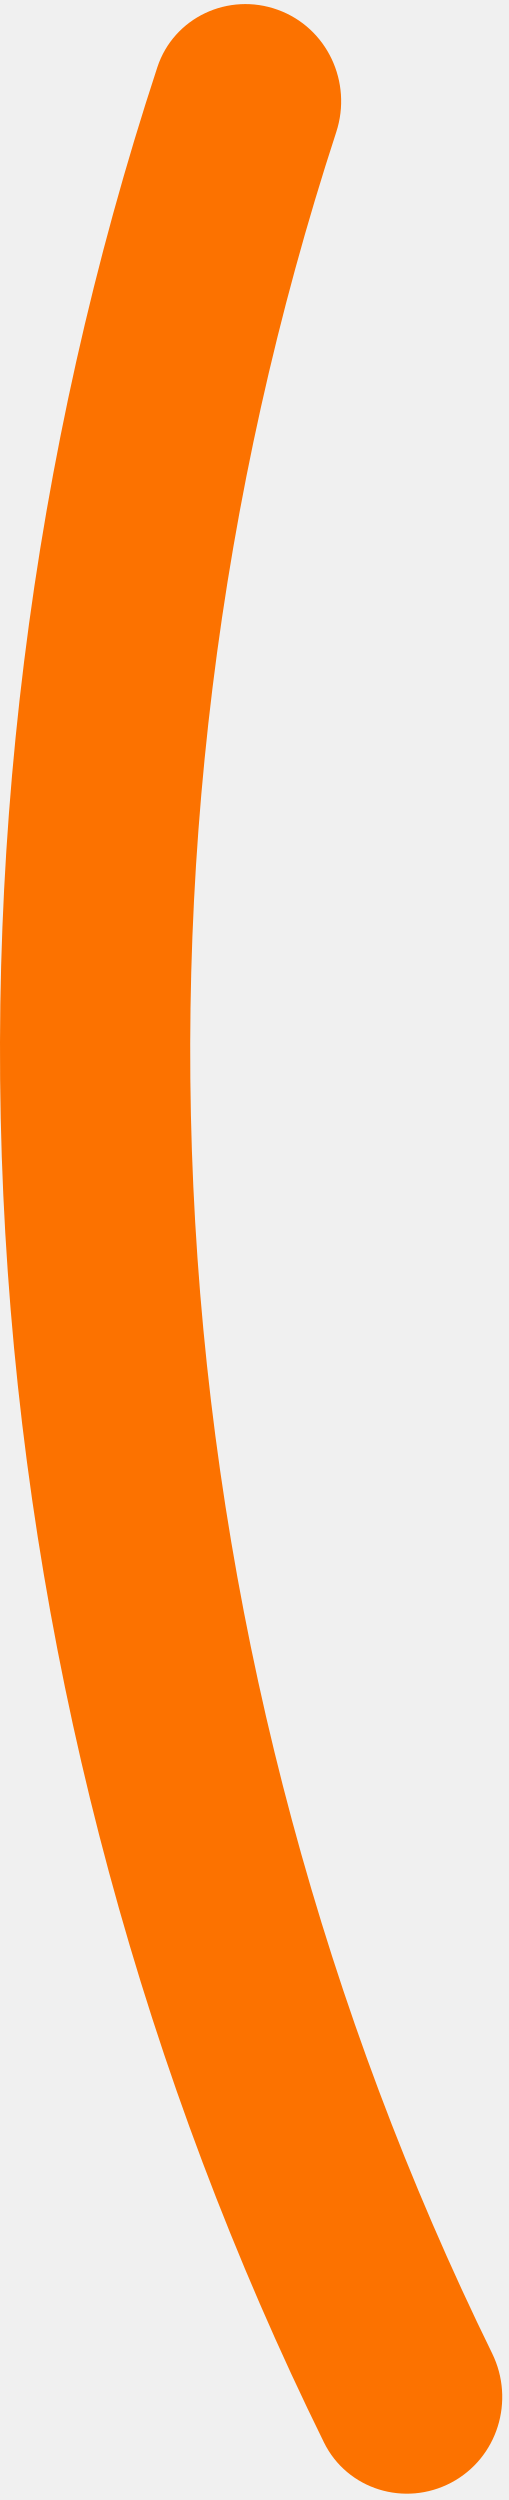
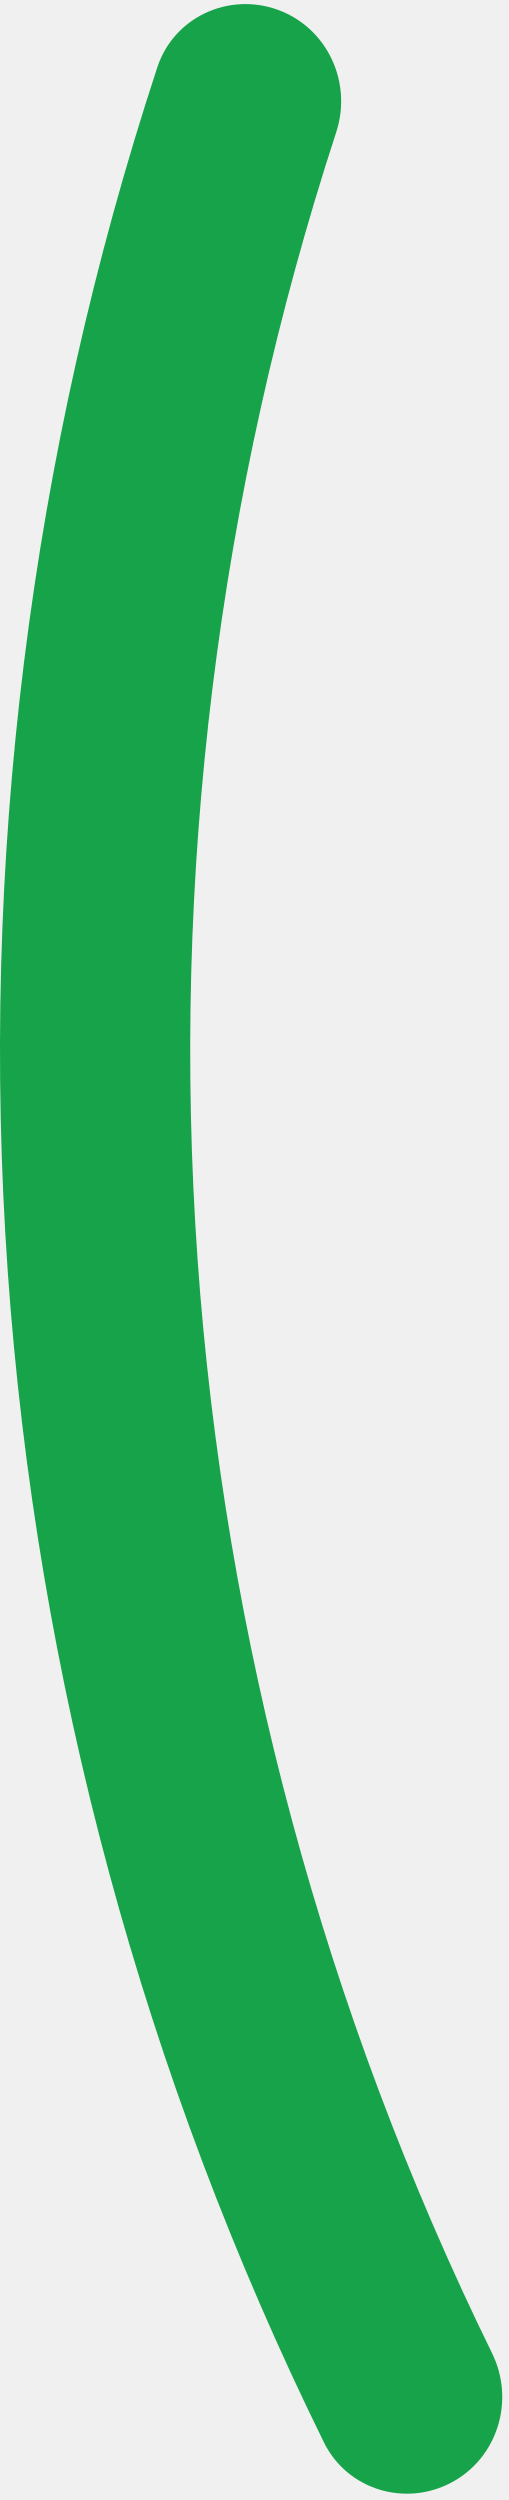
<svg xmlns="http://www.w3.org/2000/svg" width="58" height="285" viewBox="0 0 58 285" fill="none">
  <mask id="path-1-inside-1_0_3249" fill="white">
    <path d="M51.447 283.017C46.157 285.822 39.579 283.814 36.934 278.442C16.398 236.721 4.141 191.376 0.881 144.92C-2.378 98.465 3.426 51.853 17.934 7.673C19.802 1.984 26.036 -0.923 31.666 1.116C37.296 3.155 40.189 9.367 38.332 15.059C24.849 56.389 19.464 99.968 22.512 143.403C25.56 186.837 36.978 229.237 56.101 268.279C58.734 273.656 56.737 280.211 51.447 283.017Z" />
  </mask>
-   <path d="M0.881 144.92L-39.02 147.72L0.881 144.92ZM38.332 15.059L76.36 27.465L38.332 15.059ZM17.934 7.673L-20.069 -4.807L17.934 7.673ZM56.101 268.279L20.178 285.874L56.101 268.279ZM36.934 278.442L72.822 260.777L36.934 278.442ZM72.822 260.777C54.573 223.701 43.68 183.405 40.783 142.12L-39.02 147.72C-35.398 199.348 -21.776 249.74 1.046 296.107L72.822 260.777ZM40.783 142.12C37.886 100.836 43.045 59.414 55.938 20.152L-20.069 -4.807C-36.192 44.292 -42.643 96.093 -39.02 147.72L40.783 142.12ZM0.305 2.654C-14.776 48.88 -20.799 97.622 -17.39 146.203L62.414 140.603C59.727 102.314 64.474 63.898 76.36 27.465L0.305 2.654ZM-17.39 146.203C-13.981 194.783 -1.21 242.207 20.178 285.874L92.023 250.684C75.166 216.268 65.1 178.891 62.414 140.603L-17.39 146.203ZM18.045 38.725C2.602 33.133 -4.277 16.698 0.305 2.654L76.36 27.465C84.656 2.036 71.989 -26.823 45.286 -36.494L18.045 38.725ZM55.938 20.152C50.519 36.654 32.879 44.097 18.045 38.725L45.286 -36.494C19.193 -45.944 -10.914 -32.687 -20.069 -4.807L55.938 20.152ZM20.178 285.874C13.68 272.606 18.197 255.372 32.708 247.678L70.186 318.355C95.277 305.051 103.789 274.706 92.023 250.684L20.178 285.874ZM1.046 296.107C14.005 322.434 45.668 331.357 70.186 318.355L32.708 247.678C46.645 240.287 65.152 245.194 72.822 260.777L1.046 296.107Z" fill="#FC7200" mask="url(#path-1-inside-1_0_3249)" />
+   <path d="M0.881 144.92L-39.02 147.72L0.881 144.92ZM38.332 15.059L76.36 27.465L38.332 15.059ZM17.934 7.673L-20.069 -4.807L17.934 7.673ZM56.101 268.279L20.178 285.874L56.101 268.279ZM36.934 278.442L72.822 260.777L36.934 278.442ZM72.822 260.777C54.573 223.701 43.68 183.405 40.783 142.12L-39.02 147.72C-35.398 199.348 -21.776 249.74 1.046 296.107L72.822 260.777ZM40.783 142.12C37.886 100.836 43.045 59.414 55.938 20.152L-20.069 -4.807C-36.192 44.292 -42.643 96.093 -39.02 147.72L40.783 142.12ZM0.305 2.654C-14.776 48.88 -20.799 97.622 -17.39 146.203L62.414 140.603C59.727 102.314 64.474 63.898 76.36 27.465L0.305 2.654ZM-17.39 146.203C-13.981 194.783 -1.21 242.207 20.178 285.874L92.023 250.684C75.166 216.268 65.1 178.891 62.414 140.603L-17.39 146.203ZM18.045 38.725C2.602 33.133 -4.277 16.698 0.305 2.654L76.36 27.465C84.656 2.036 71.989 -26.823 45.286 -36.494L18.045 38.725ZM55.938 20.152C50.519 36.654 32.879 44.097 18.045 38.725L45.286 -36.494C19.193 -45.944 -10.914 -32.687 -20.069 -4.807L55.938 20.152ZM20.178 285.874C13.68 272.606 18.197 255.372 32.708 247.678L70.186 318.355C95.277 305.051 103.789 274.706 92.023 250.684L20.178 285.874ZM1.046 296.107C14.005 322.434 45.668 331.357 70.186 318.355L32.708 247.678C46.645 240.287 65.152 245.194 72.822 260.777L1.046 296.107Z" fill="#16A34A" mask="url(#path-1-inside-1_0_3249)" />
</svg>
